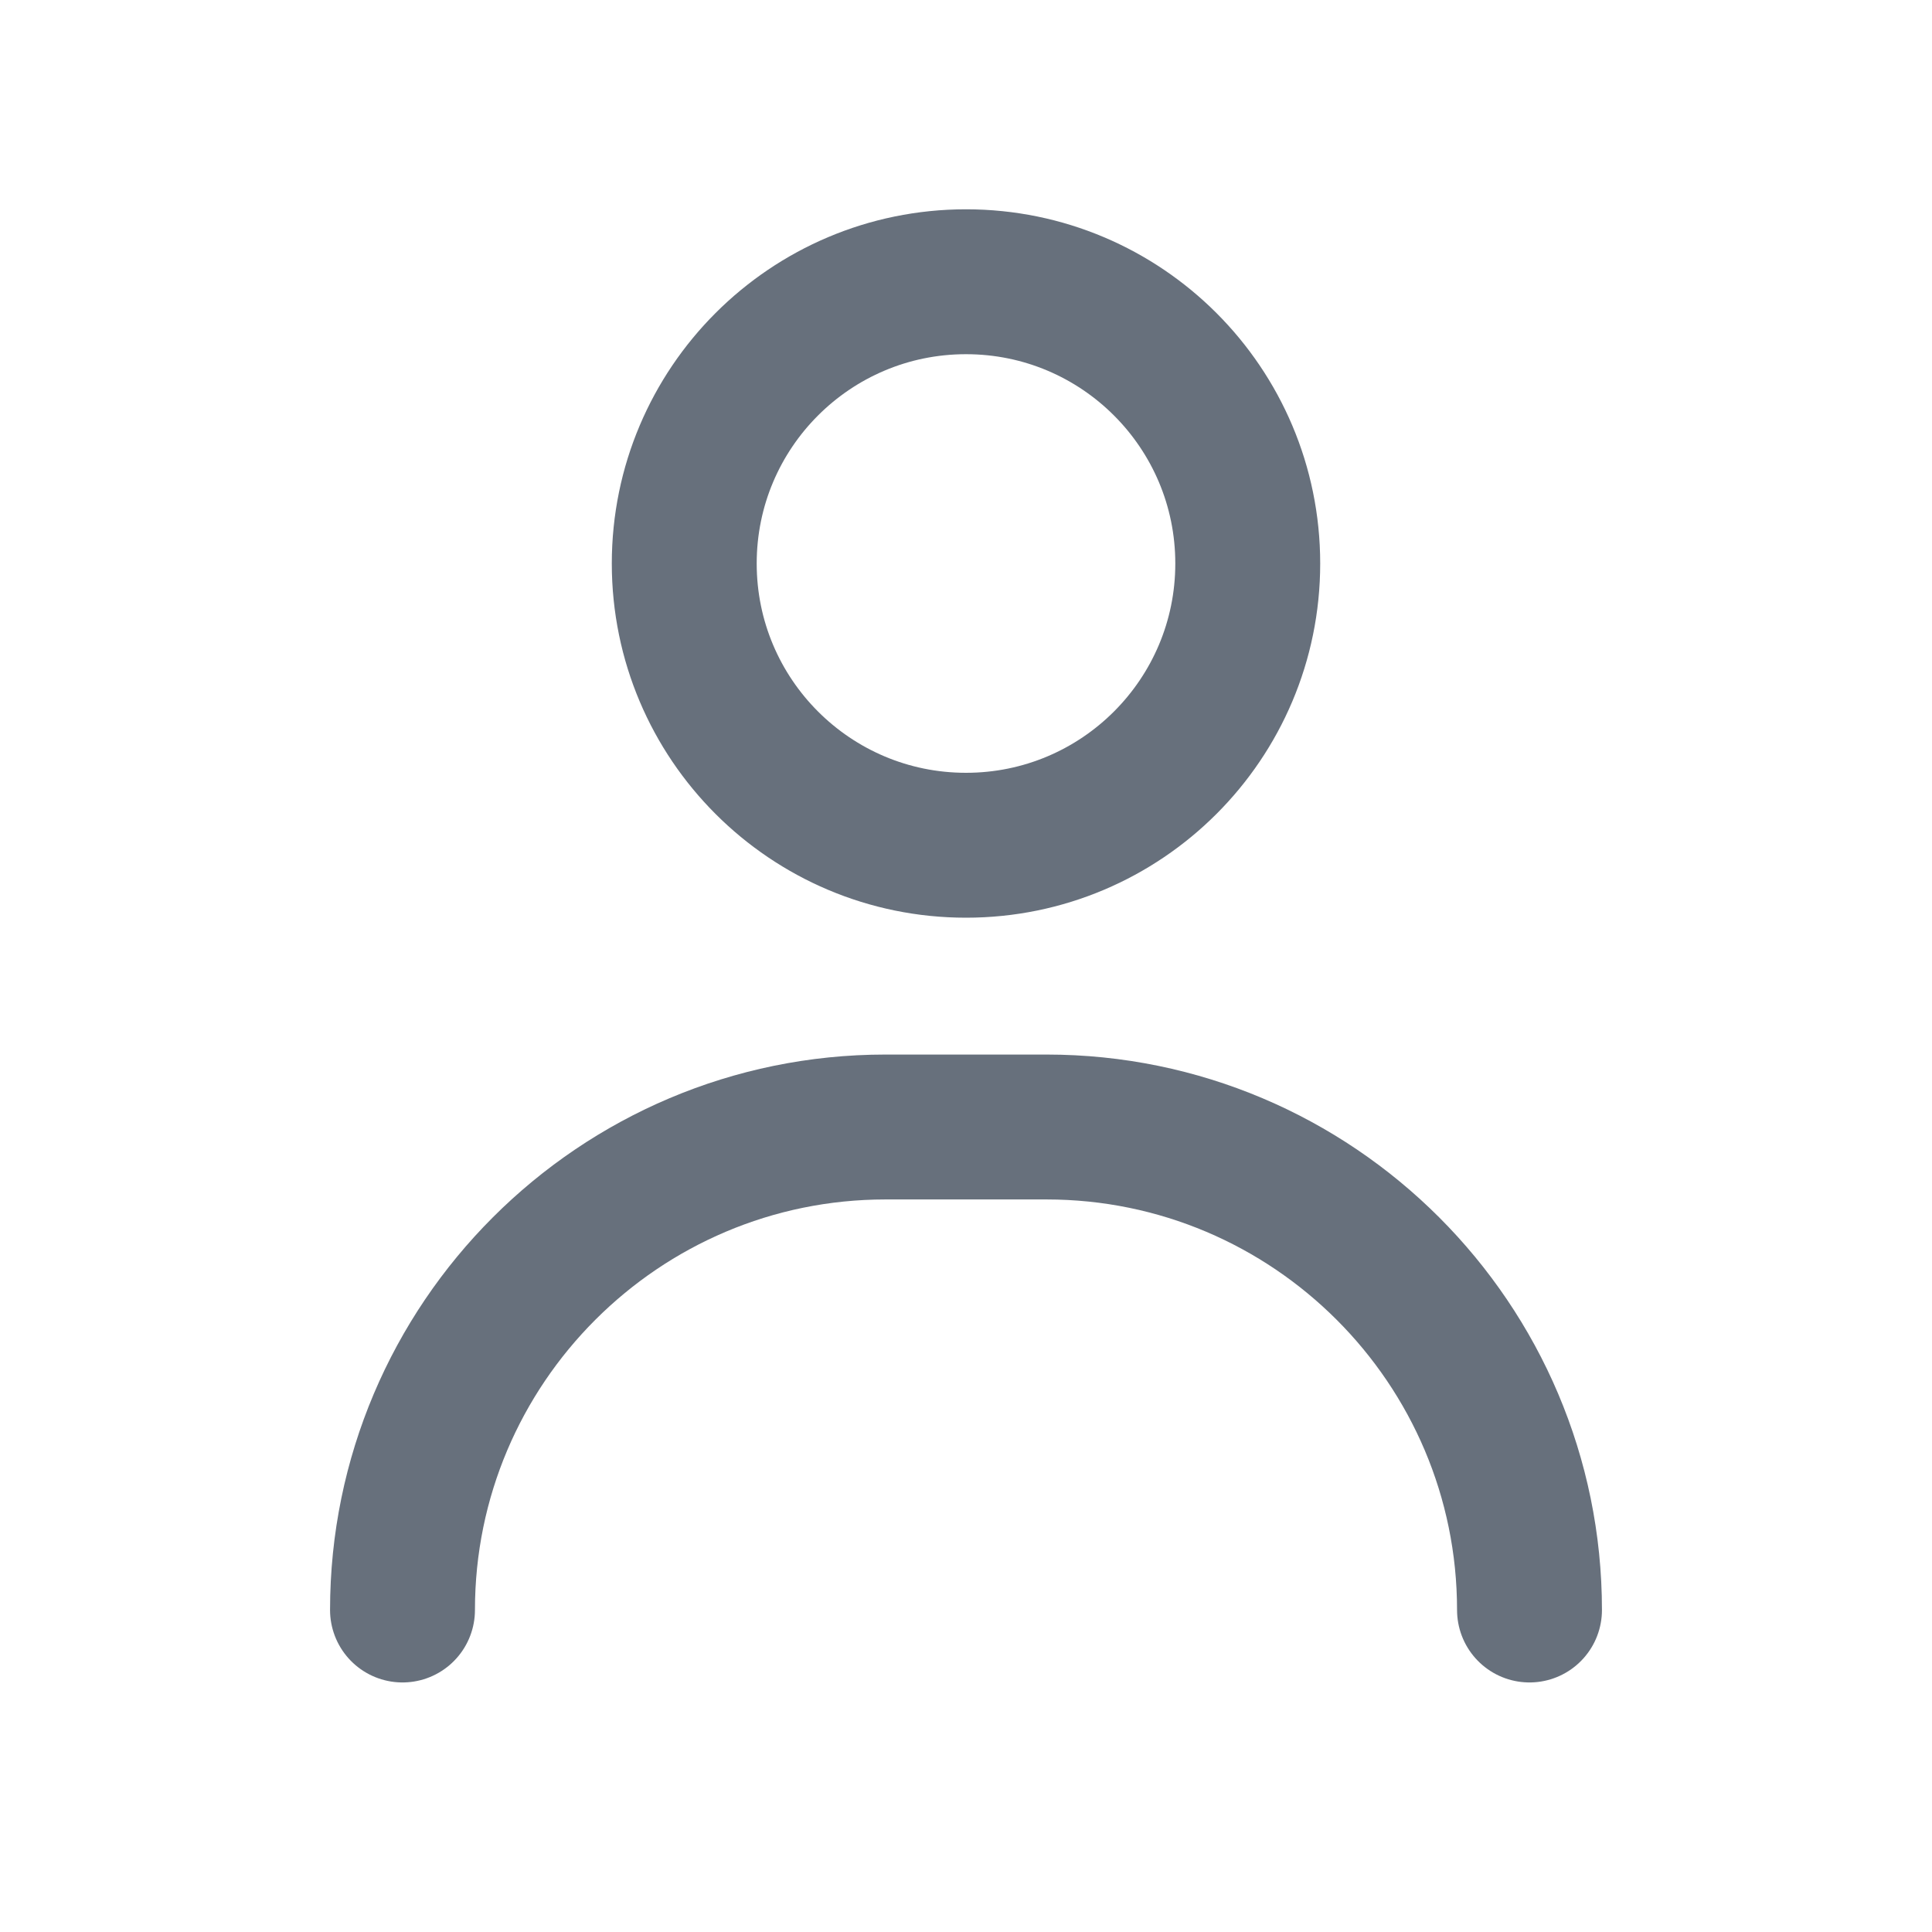
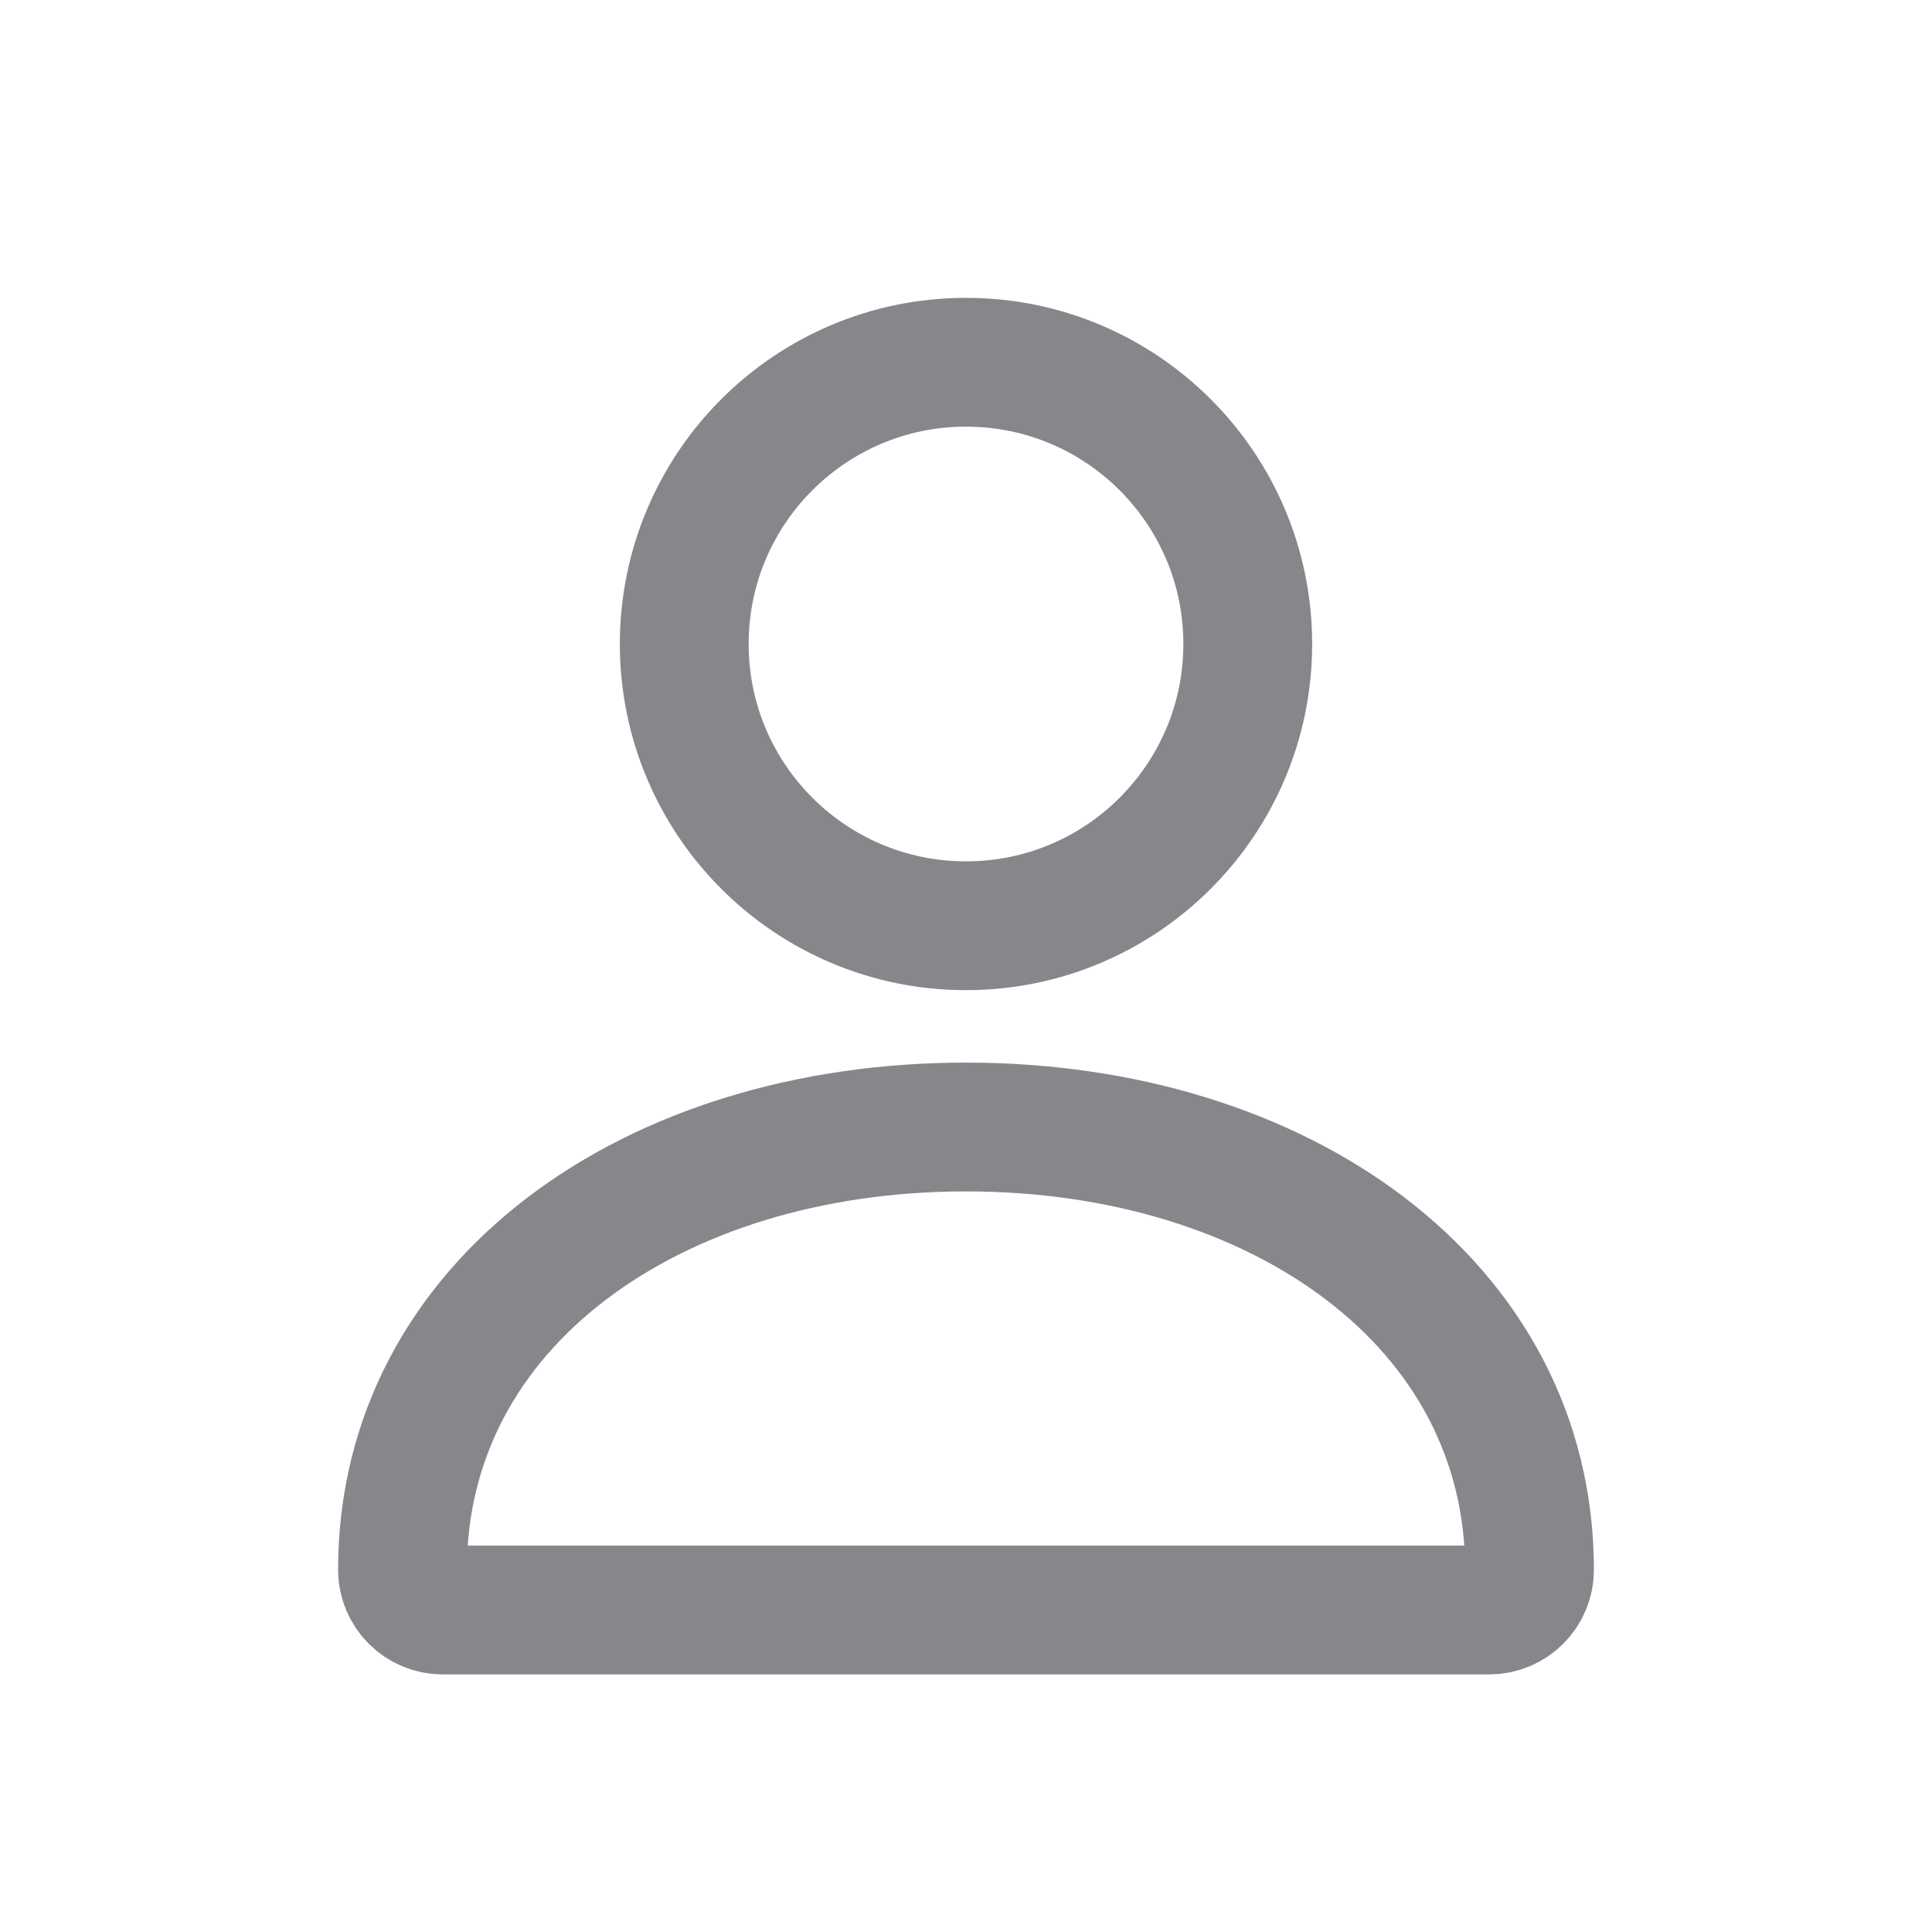
<svg xmlns="http://www.w3.org/2000/svg" width="24" height="24" viewBox="0 0 24 24" fill="none">
-   <g id="Frame">
-     <path id="Vector" d="M12 10.5C13.933 10.5 15.5 8.933 15.5 7C15.5 5.067 13.933 3.5 12 3.5C10.067 3.5 8.5 5.067 8.5 7C8.5 8.933 10.067 10.5 12 10.5Z" stroke="#67707C" stroke-width="1.8" />
-     <path id="Vector_2" d="M5 20C5 16.69 7.69 14 11 14H13C16.31 14 19 16.69 19 20" stroke="#67707C" stroke-width="1.8" stroke-linecap="round" />
+   <g stroke="#86868B" stroke-width="1.6" stroke-linecap="round" stroke-linejoin="round">
+     <circle cx="12" cy="8" r="3.5" />
+     <path d="M5 19.5c0-3.3 3.1-5.5 7-5.5s7 2.2 7 5.5a.5.5 0 0 1-.5.5h-13a.5.5 0 0 1-.5-.5z" />
  </g>
</svg>
